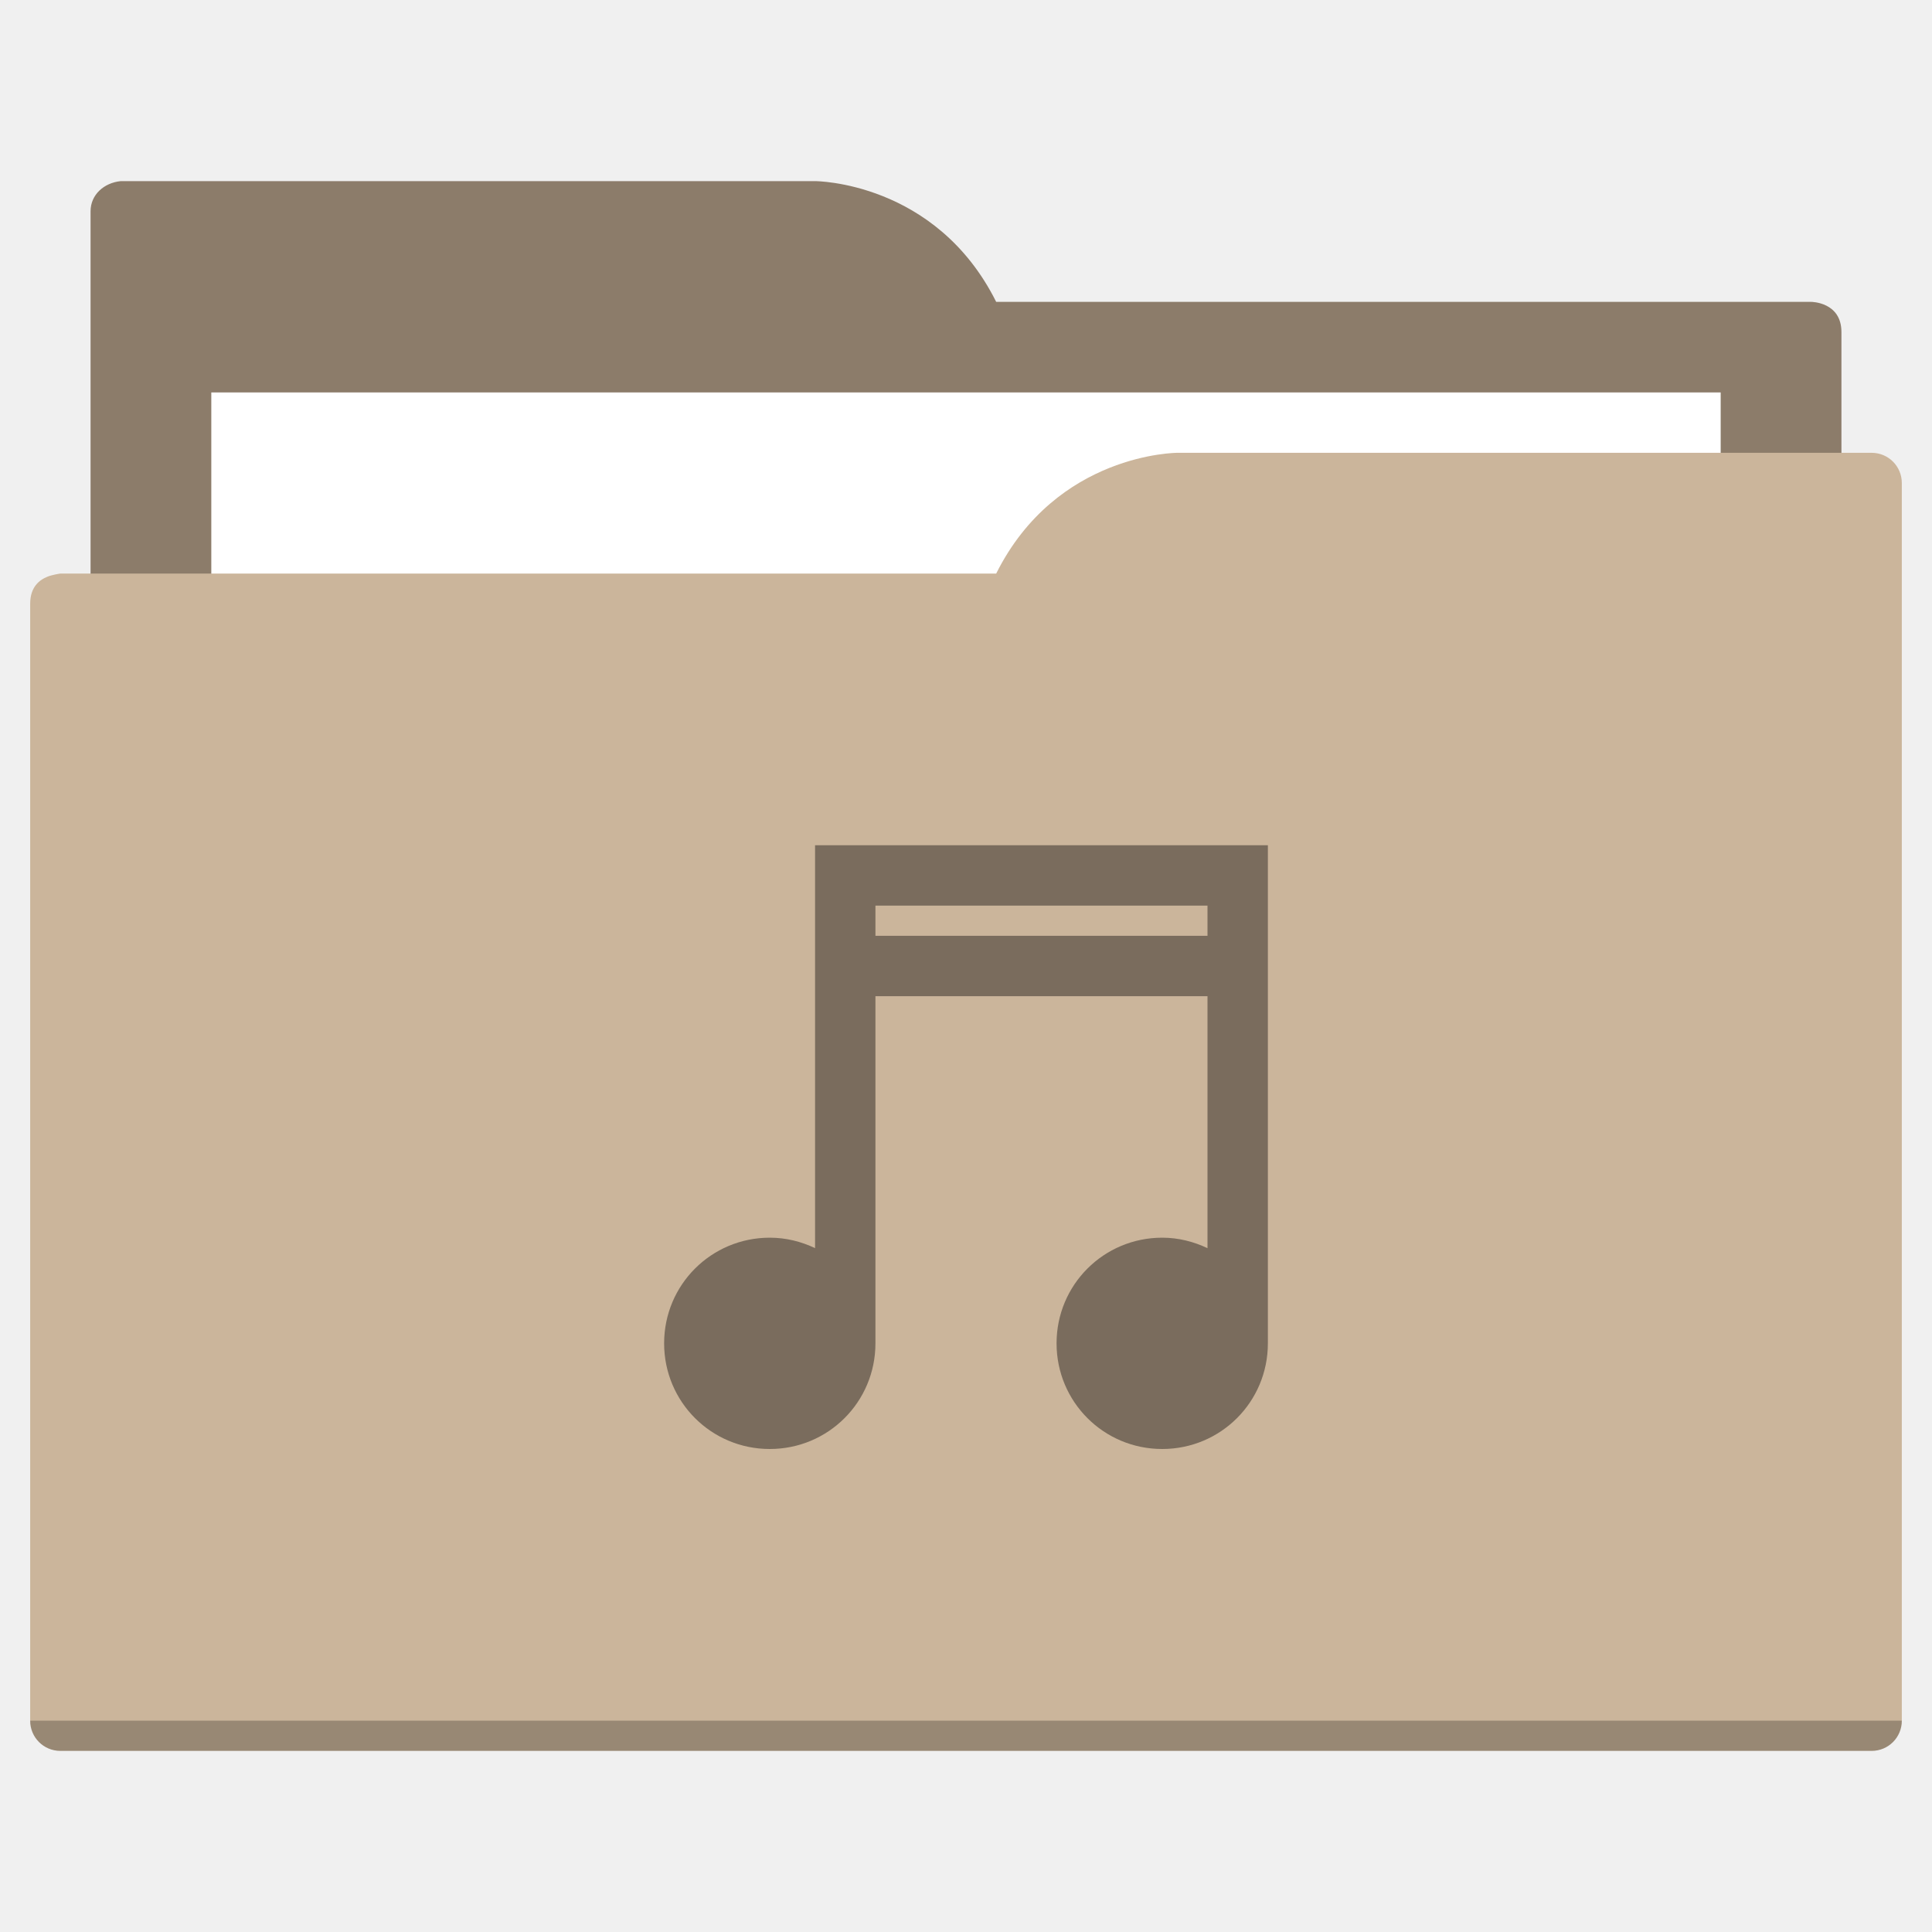
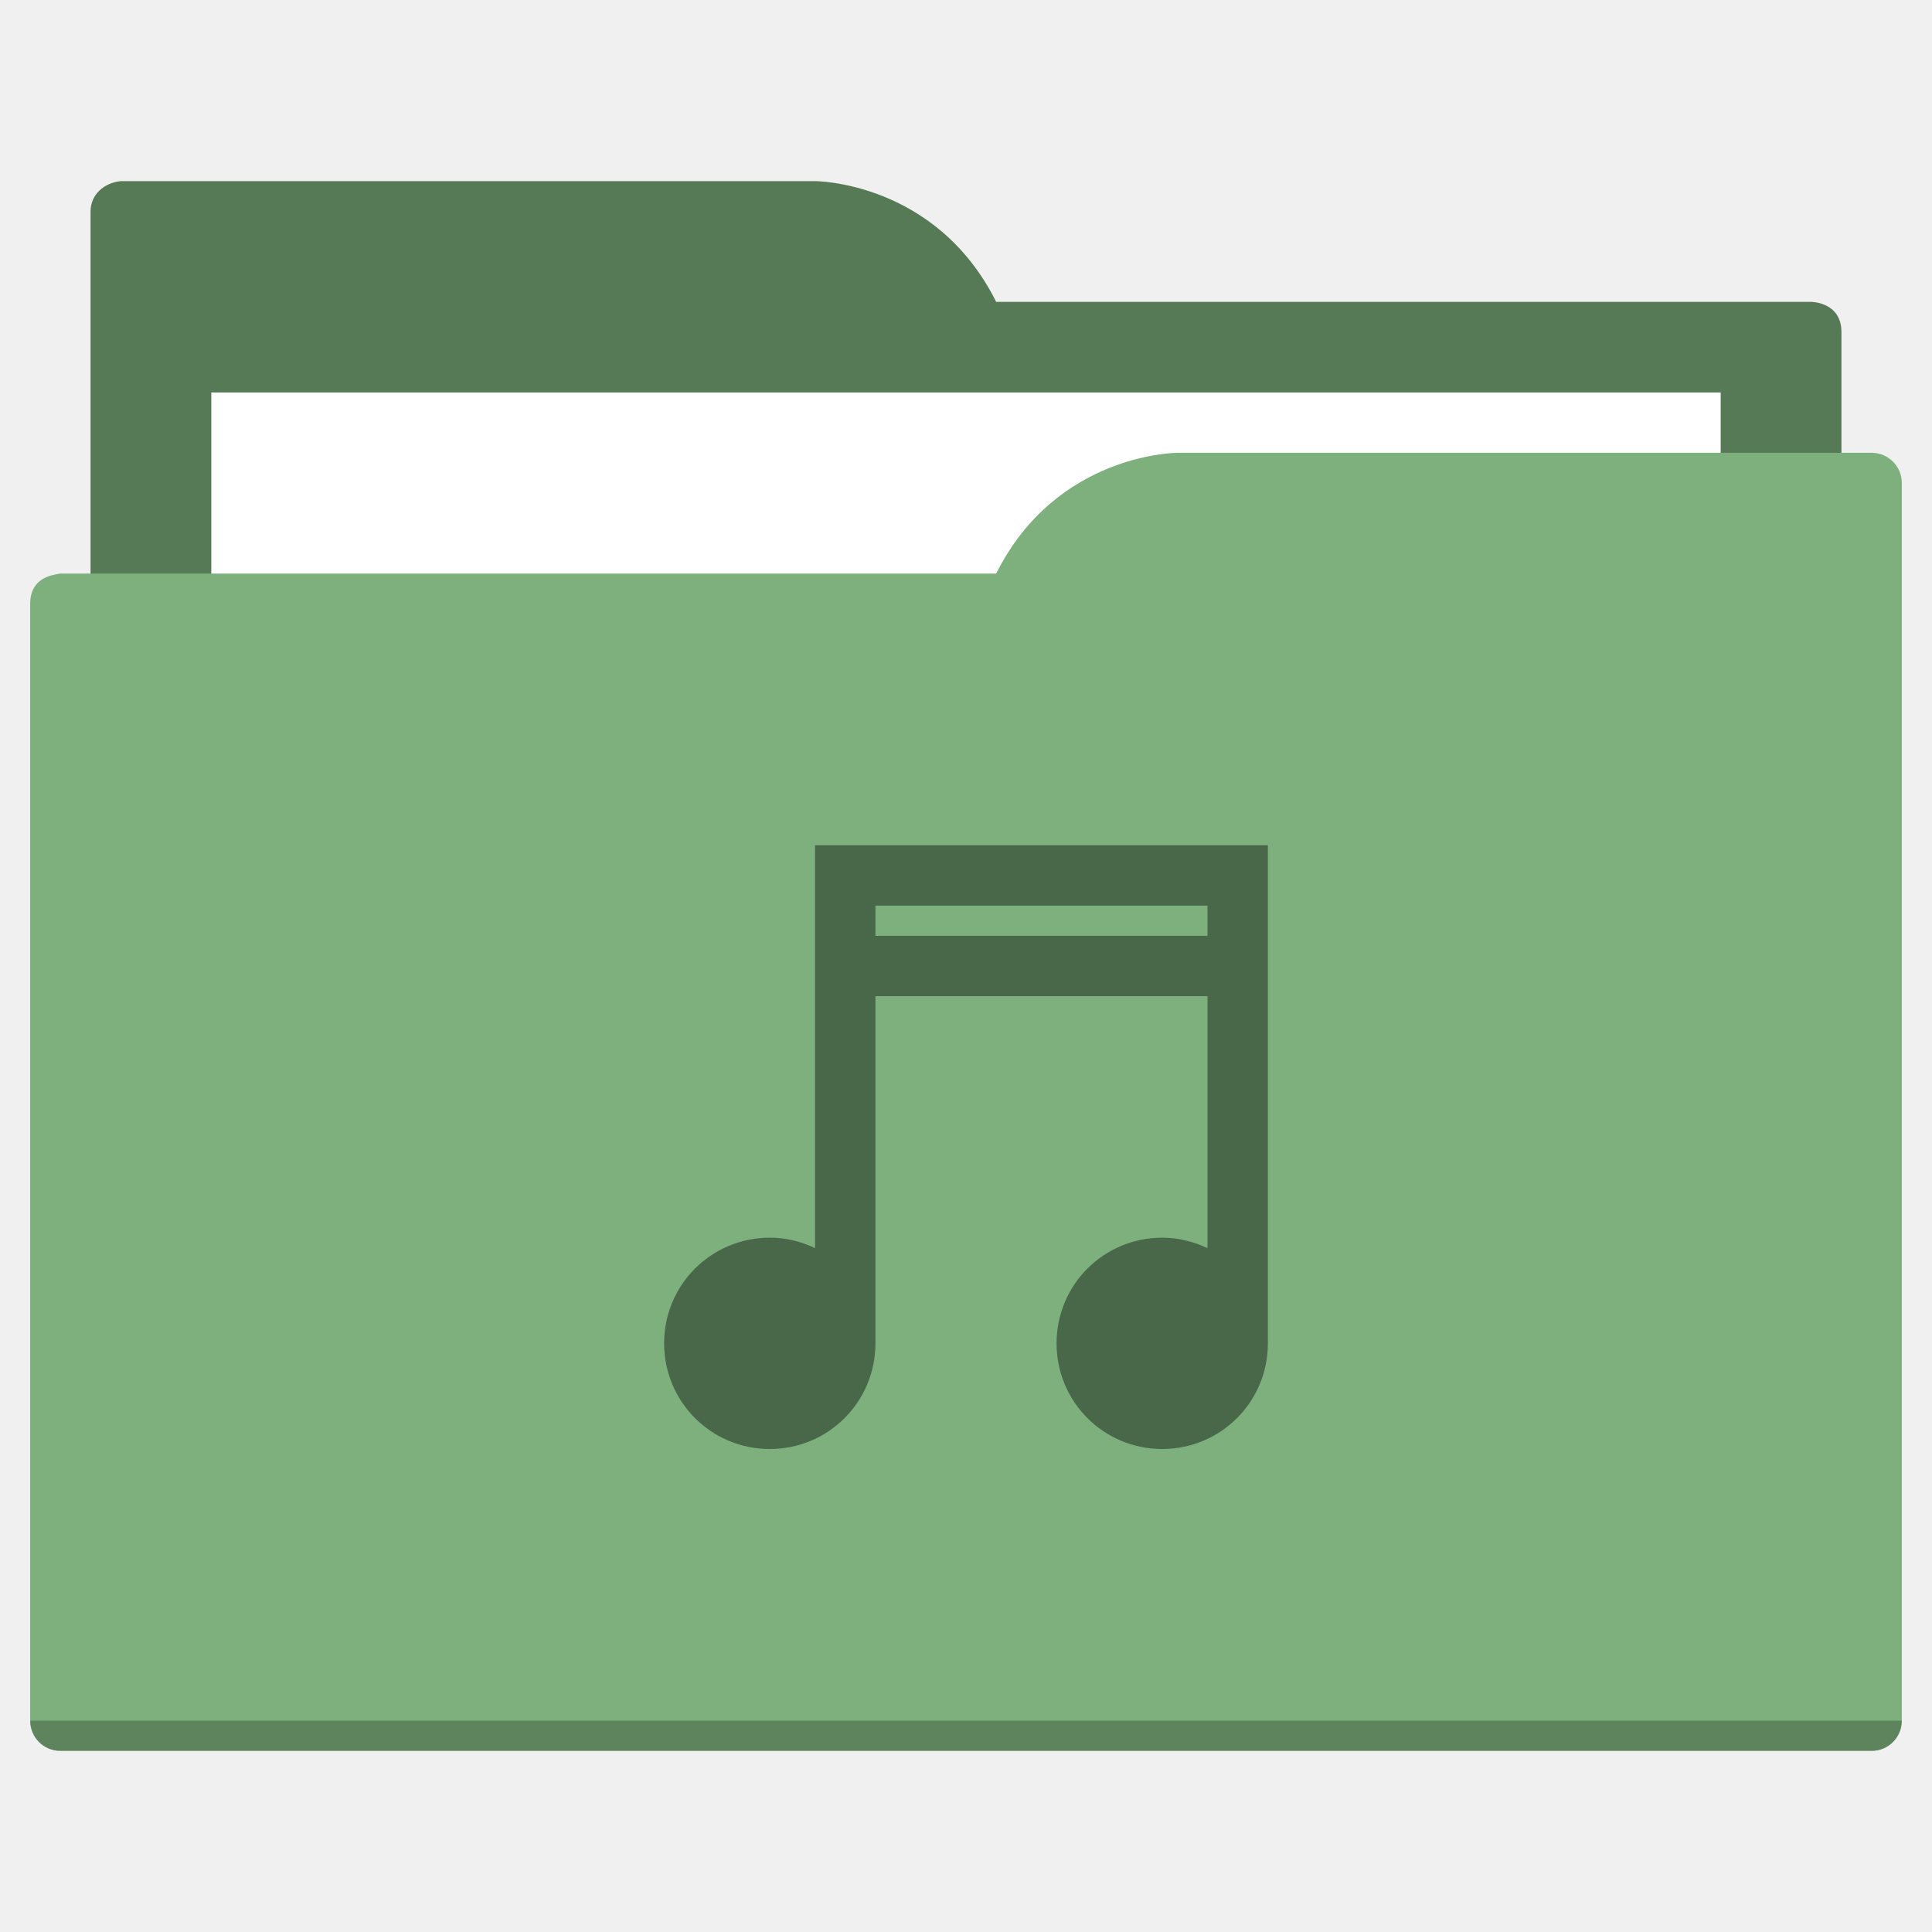
<svg xmlns="http://www.w3.org/2000/svg" width="64" height="64" id="svg5453" version="1.1" viewBox="0 0 64 64">
  <defs id="defs5455" />
  <g id="layer1" transform="translate(-384.5714,-483.798)">
-     <path style="fill:#8c7c6a;fill-opacity:1;fill-rule:evenodd;stroke:none;stroke-width:1px;stroke-linecap:butt;stroke-linejoin:miter;stroke-opacity:1" d="M 4 6 C 3.449 6.055 3 6.446 3 7 L 3 9 L 3 49 L 61 49 L 61 14 L 61 13 L 61 11 C 61 10 60 10 60 10 L 58 10 L 37 10 L 33 10 C 31 6 27 6 27 6 L 5 6 L 4 6 z " transform="translate(384.5714,483.798)" id="folderTab" />
+     <path style="fill:#567956;fill-opacity:1;fill-rule:evenodd;stroke:none;stroke-width:1px;stroke-linecap:butt;stroke-linejoin:miter;stroke-opacity:1" d="M 4 6 C 3.449 6.055 3 6.446 3 7 L 3 9 L 3 49 L 61 49 L 61 14 L 61 13 L 61 11 C 61 10 60 10 60 10 L 58 10 L 37 10 L 33 10 C 31 6 27 6 27 6 L 5 6 L 4 6 z " transform="translate(384.5714,483.798)" id="folderTab" />
    <path style="color:#000000;text-decoration:none;text-decoration-line:none;text-decoration-style:solid;text-decoration-color:#000000;white-space:normal;clip-rule:nonzero;display:inline;overflow:visible;visibility:visible;opacity:1;isolation:auto;mix-blend-mode:normal;color-interpolation:sRGB;color-interpolation-filters:linearRGB;solid-color:#000000;solid-opacity:1;fill:#ffffff;fill-opacity:1;fill-rule:nonzero;stroke:none;stroke-width:1;stroke-linecap:butt;stroke-linejoin:miter;stroke-miterlimit:4;stroke-dasharray:none;stroke-dashoffset:0;stroke-opacity:1;color-rendering:auto;image-rendering:auto;shape-rendering:auto;text-rendering:auto;enable-background:accumulate" d="m 391.571,496.798 50,0 0,32 -50,0 z" id="folderPaper" />
-     <path style="fill:#cbb59b;fill-opacity:1;fill-rule:evenodd;stroke:none;stroke-width:1px;stroke-linecap:butt;stroke-linejoin:miter;stroke-opacity:1" d="M 39 15 C 39 15 35 15 33 19 L 29 19 L 4 19 L 2 19 C 2 19 1.868 19.017 1.711 19.059 C 1.665 19.073 1.619 19.081 1.576 19.102 C 1.302 19.211 1 19.445 1 20 L 1 22 L 1 23 L 1 57 C 1 57.554 1.446 58 2 58 L 62 58 C 62.554 58 63 57.554 63 57 L 63 18 L 63 16 C 63 15.446 62.554 15 62 15 L 61 15 L 39 15 z " transform="translate(384.5714,483.798)" id="folderFront" />
+     <path style="fill:#7db07d;fill-opacity:1;fill-rule:evenodd;stroke:none;stroke-width:1px;stroke-linecap:butt;stroke-linejoin:miter;stroke-opacity:1" d="M 39 15 C 39 15 35 15 33 19 L 29 19 L 4 19 L 2 19 C 2 19 1.868 19.017 1.711 19.059 C 1.665 19.073 1.619 19.081 1.576 19.102 C 1.302 19.211 1 19.445 1 20 L 1 22 L 1 23 L 1 57 C 1 57.554 1.446 58 2 58 L 62 58 C 62.554 58 63 57.554 63 57 L 63 18 L 63 16 C 63 15.446 62.554 15 62 15 L 61 15 L 39 15 z " transform="translate(384.5714,483.798)" id="folderFront" />
    <path style="opacity:0.25;fill:#000000;fill-opacity:1;stroke:none" d="m 385.571,540.798 c 0,0.554 0.446,1 1,1 l 60,0 c 0.554,0 1,-0.446 1,-1 z" id="folderShadow" />
-     <path style="color:#000000;clip-rule:nonzero;display:inline;overflow:visible;visibility:visible;opacity:1;isolation:auto;mix-blend-mode:normal;color-interpolation:sRGB;color-interpolation-filters:linearRGB;solid-color:#000000;solid-opacity:1;fill:#7a6c5d;fill-opacity:1;fill-rule:nonzero;stroke:none;stroke-width:1;stroke-linecap:butt;stroke-linejoin:miter;stroke-miterlimit:4;stroke-dasharray:none;stroke-dashoffset:0;stroke-opacity:1;color-rendering:auto;image-rendering:auto;shape-rendering:auto;text-rendering:auto;enable-background:accumulate" d="m 27,28 0,2 0,11.346 C 26.544,41.129 26.04,41 25.5,41 23.561,41 22,42.561 22,44.5 c 0,1.939 1.561,3.5 3.5,3.5 1.939,0 3.5,-1.561 3.5,-3.5 l 0,-8.5 0,-2 0,-1 11,0 0,1 0,2 0,5.348 C 39.544,41.131 39.04,41 38.5,41 36.561,41 35,42.561 35,44.5 35,46.439 36.561,48 38.5,48 40.439,48 42,46.439 42,44.5 L 42,28 Z m 2,2 11,0 0,1 -11,0 z" transform="translate(384.5714,483.798)" id="folderGlyph" />
-     <rect style="color:#000000;clip-rule:nonzero;display:inline;overflow:visible;visibility:visible;opacity:1;isolation:auto;mix-blend-mode:normal;color-interpolation:sRGB;color-interpolation-filters:linearRGB;solid-color:#000000;solid-opacity:1;fill:#8c7c6a;fill-opacity:1;fill-rule:nonzero;stroke:none;stroke-width:1;stroke-linecap:butt;stroke-linejoin:miter;stroke-miterlimit:4;stroke-dasharray:none;stroke-dashoffset:0;stroke-opacity:1;color-rendering:auto;image-rendering:auto;shape-rendering:auto;text-rendering:auto;enable-background:accumulate" id="rect4157" width="5" height="5" x="377.571" y="483.798" />
-     <rect style="color:#000000;clip-rule:nonzero;display:inline;overflow:visible;visibility:visible;opacity:1;isolation:auto;mix-blend-mode:normal;color-interpolation:sRGB;color-interpolation-filters:linearRGB;solid-color:#000000;solid-opacity:1;fill:#cbb59b;fill-opacity:1;fill-rule:nonzero;stroke:none;stroke-width:1;stroke-linecap:butt;stroke-linejoin:miter;stroke-miterlimit:4;stroke-dasharray:none;stroke-dashoffset:0;stroke-opacity:1;color-rendering:auto;image-rendering:auto;shape-rendering:auto;text-rendering:auto;enable-background:accumulate" id="rect4157-5" width="5" height="5" x="377.571" y="491.798" />
-     <rect style="color:#000000;clip-rule:nonzero;display:inline;overflow:visible;visibility:visible;opacity:1;isolation:auto;mix-blend-mode:normal;color-interpolation:sRGB;color-interpolation-filters:linearRGB;solid-color:#000000;solid-opacity:1;fill:#7a6c5d;fill-opacity:1;fill-rule:nonzero;stroke:none;stroke-width:1;stroke-linecap:butt;stroke-linejoin:miter;stroke-miterlimit:4;stroke-dasharray:none;stroke-dashoffset:0;stroke-opacity:1;color-rendering:auto;image-rendering:auto;shape-rendering:auto;text-rendering:auto;enable-background:accumulate" id="rect4157-8" width="5" height="5" x="377.571" y="499.798" />
+     <path style="color:#000000;clip-rule:nonzero;display:inline;overflow:visible;visibility:visible;opacity:1;isolation:auto;mix-blend-mode:normal;color-interpolation:sRGB;color-interpolation-filters:linearRGB;solid-color:#000000;solid-opacity:1;fill:#496749;fill-opacity:1;fill-rule:nonzero;stroke:none;stroke-width:1;stroke-linecap:butt;stroke-linejoin:miter;stroke-miterlimit:4;stroke-dasharray:none;stroke-dashoffset:0;stroke-opacity:1;color-rendering:auto;image-rendering:auto;shape-rendering:auto;text-rendering:auto;enable-background:accumulate" d="m 27,28 0,2 0,11.346 C 26.544,41.129 26.04,41 25.5,41 23.561,41 22,42.561 22,44.5 c 0,1.939 1.561,3.5 3.5,3.5 1.939,0 3.5,-1.561 3.5,-3.5 l 0,-8.5 0,-2 0,-1 11,0 0,1 0,2 0,5.348 C 39.544,41.131 39.04,41 38.5,41 36.561,41 35,42.561 35,44.5 35,46.439 36.561,48 38.5,48 40.439,48 42,46.439 42,44.5 L 42,28 Z m 2,2 11,0 0,1 -11,0 z" transform="translate(384.5714,483.798)" id="folderGlyph" />
+     <rect style="color:#000000;clip-rule:nonzero;display:inline;overflow:visible;visibility:visible;opacity:1;isolation:auto;mix-blend-mode:normal;color-interpolation:sRGB;color-interpolation-filters:linearRGB;solid-color:#000000;solid-opacity:1;fill:#567956;fill-opacity:1;fill-rule:nonzero;stroke:none;stroke-width:1;stroke-linecap:butt;stroke-linejoin:miter;stroke-miterlimit:4;stroke-dasharray:none;stroke-dashoffset:0;stroke-opacity:1;color-rendering:auto;image-rendering:auto;shape-rendering:auto;text-rendering:auto;enable-background:accumulate" id="rect4157" width="5" height="5" x="377.571" y="483.798" />
+     <rect style="color:#000000;clip-rule:nonzero;display:inline;overflow:visible;visibility:visible;opacity:1;isolation:auto;mix-blend-mode:normal;color-interpolation:sRGB;color-interpolation-filters:linearRGB;solid-color:#000000;solid-opacity:1;fill:#7db07d;fill-opacity:1;fill-rule:nonzero;stroke:none;stroke-width:1;stroke-linecap:butt;stroke-linejoin:miter;stroke-miterlimit:4;stroke-dasharray:none;stroke-dashoffset:0;stroke-opacity:1;color-rendering:auto;image-rendering:auto;shape-rendering:auto;text-rendering:auto;enable-background:accumulate" id="rect4157-5" width="5" height="5" x="377.571" y="491.798" />
+     <rect style="color:#000000;clip-rule:nonzero;display:inline;overflow:visible;visibility:visible;opacity:1;isolation:auto;mix-blend-mode:normal;color-interpolation:sRGB;color-interpolation-filters:linearRGB;solid-color:#000000;solid-opacity:1;fill:#496749;fill-opacity:1;fill-rule:nonzero;stroke:none;stroke-width:1;stroke-linecap:butt;stroke-linejoin:miter;stroke-miterlimit:4;stroke-dasharray:none;stroke-dashoffset:0;stroke-opacity:1;color-rendering:auto;image-rendering:auto;shape-rendering:auto;text-rendering:auto;enable-background:accumulate" id="rect4157-8" width="5" height="5" x="377.571" y="499.798" />
  </g>
</svg>
